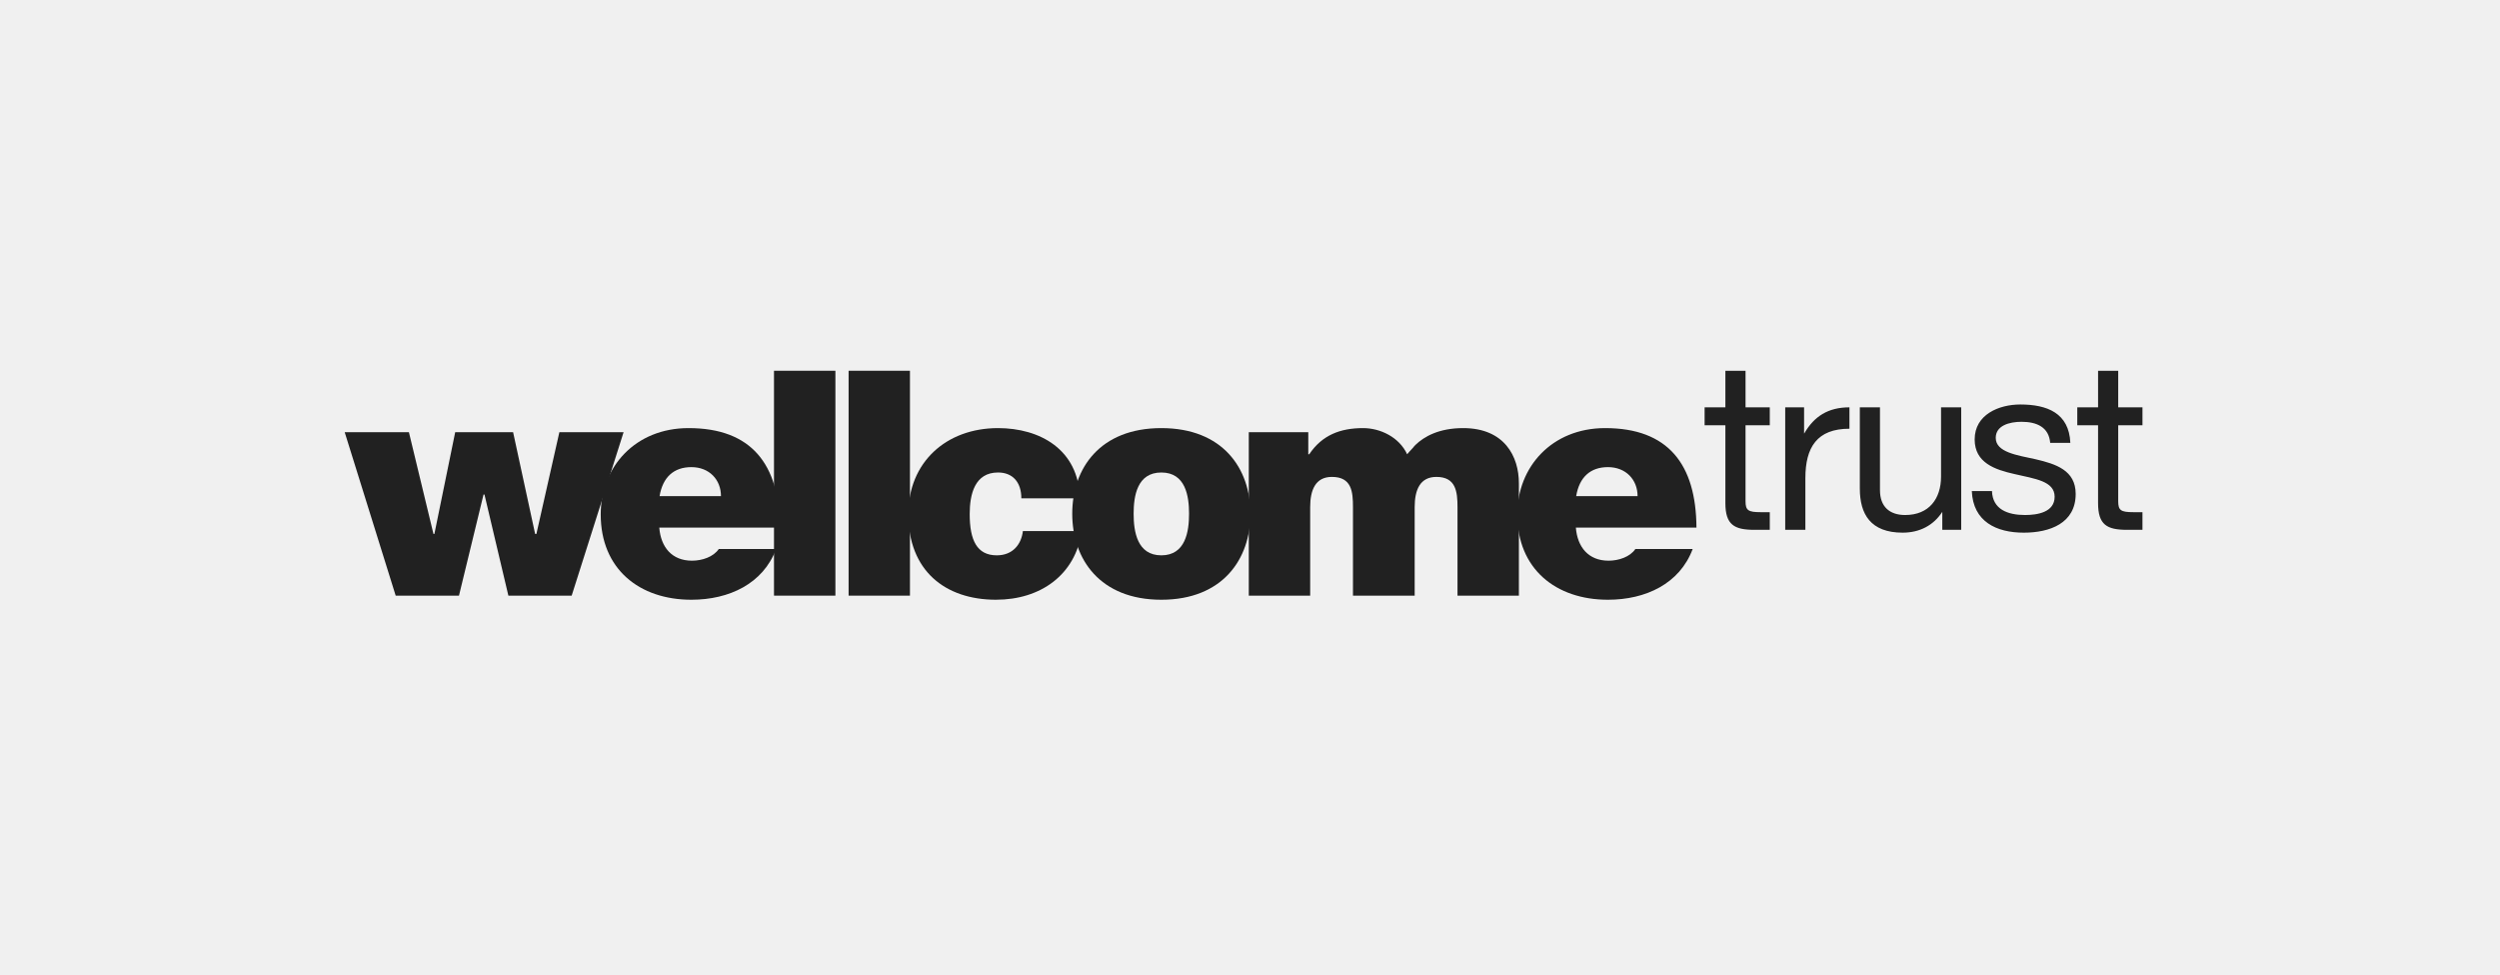
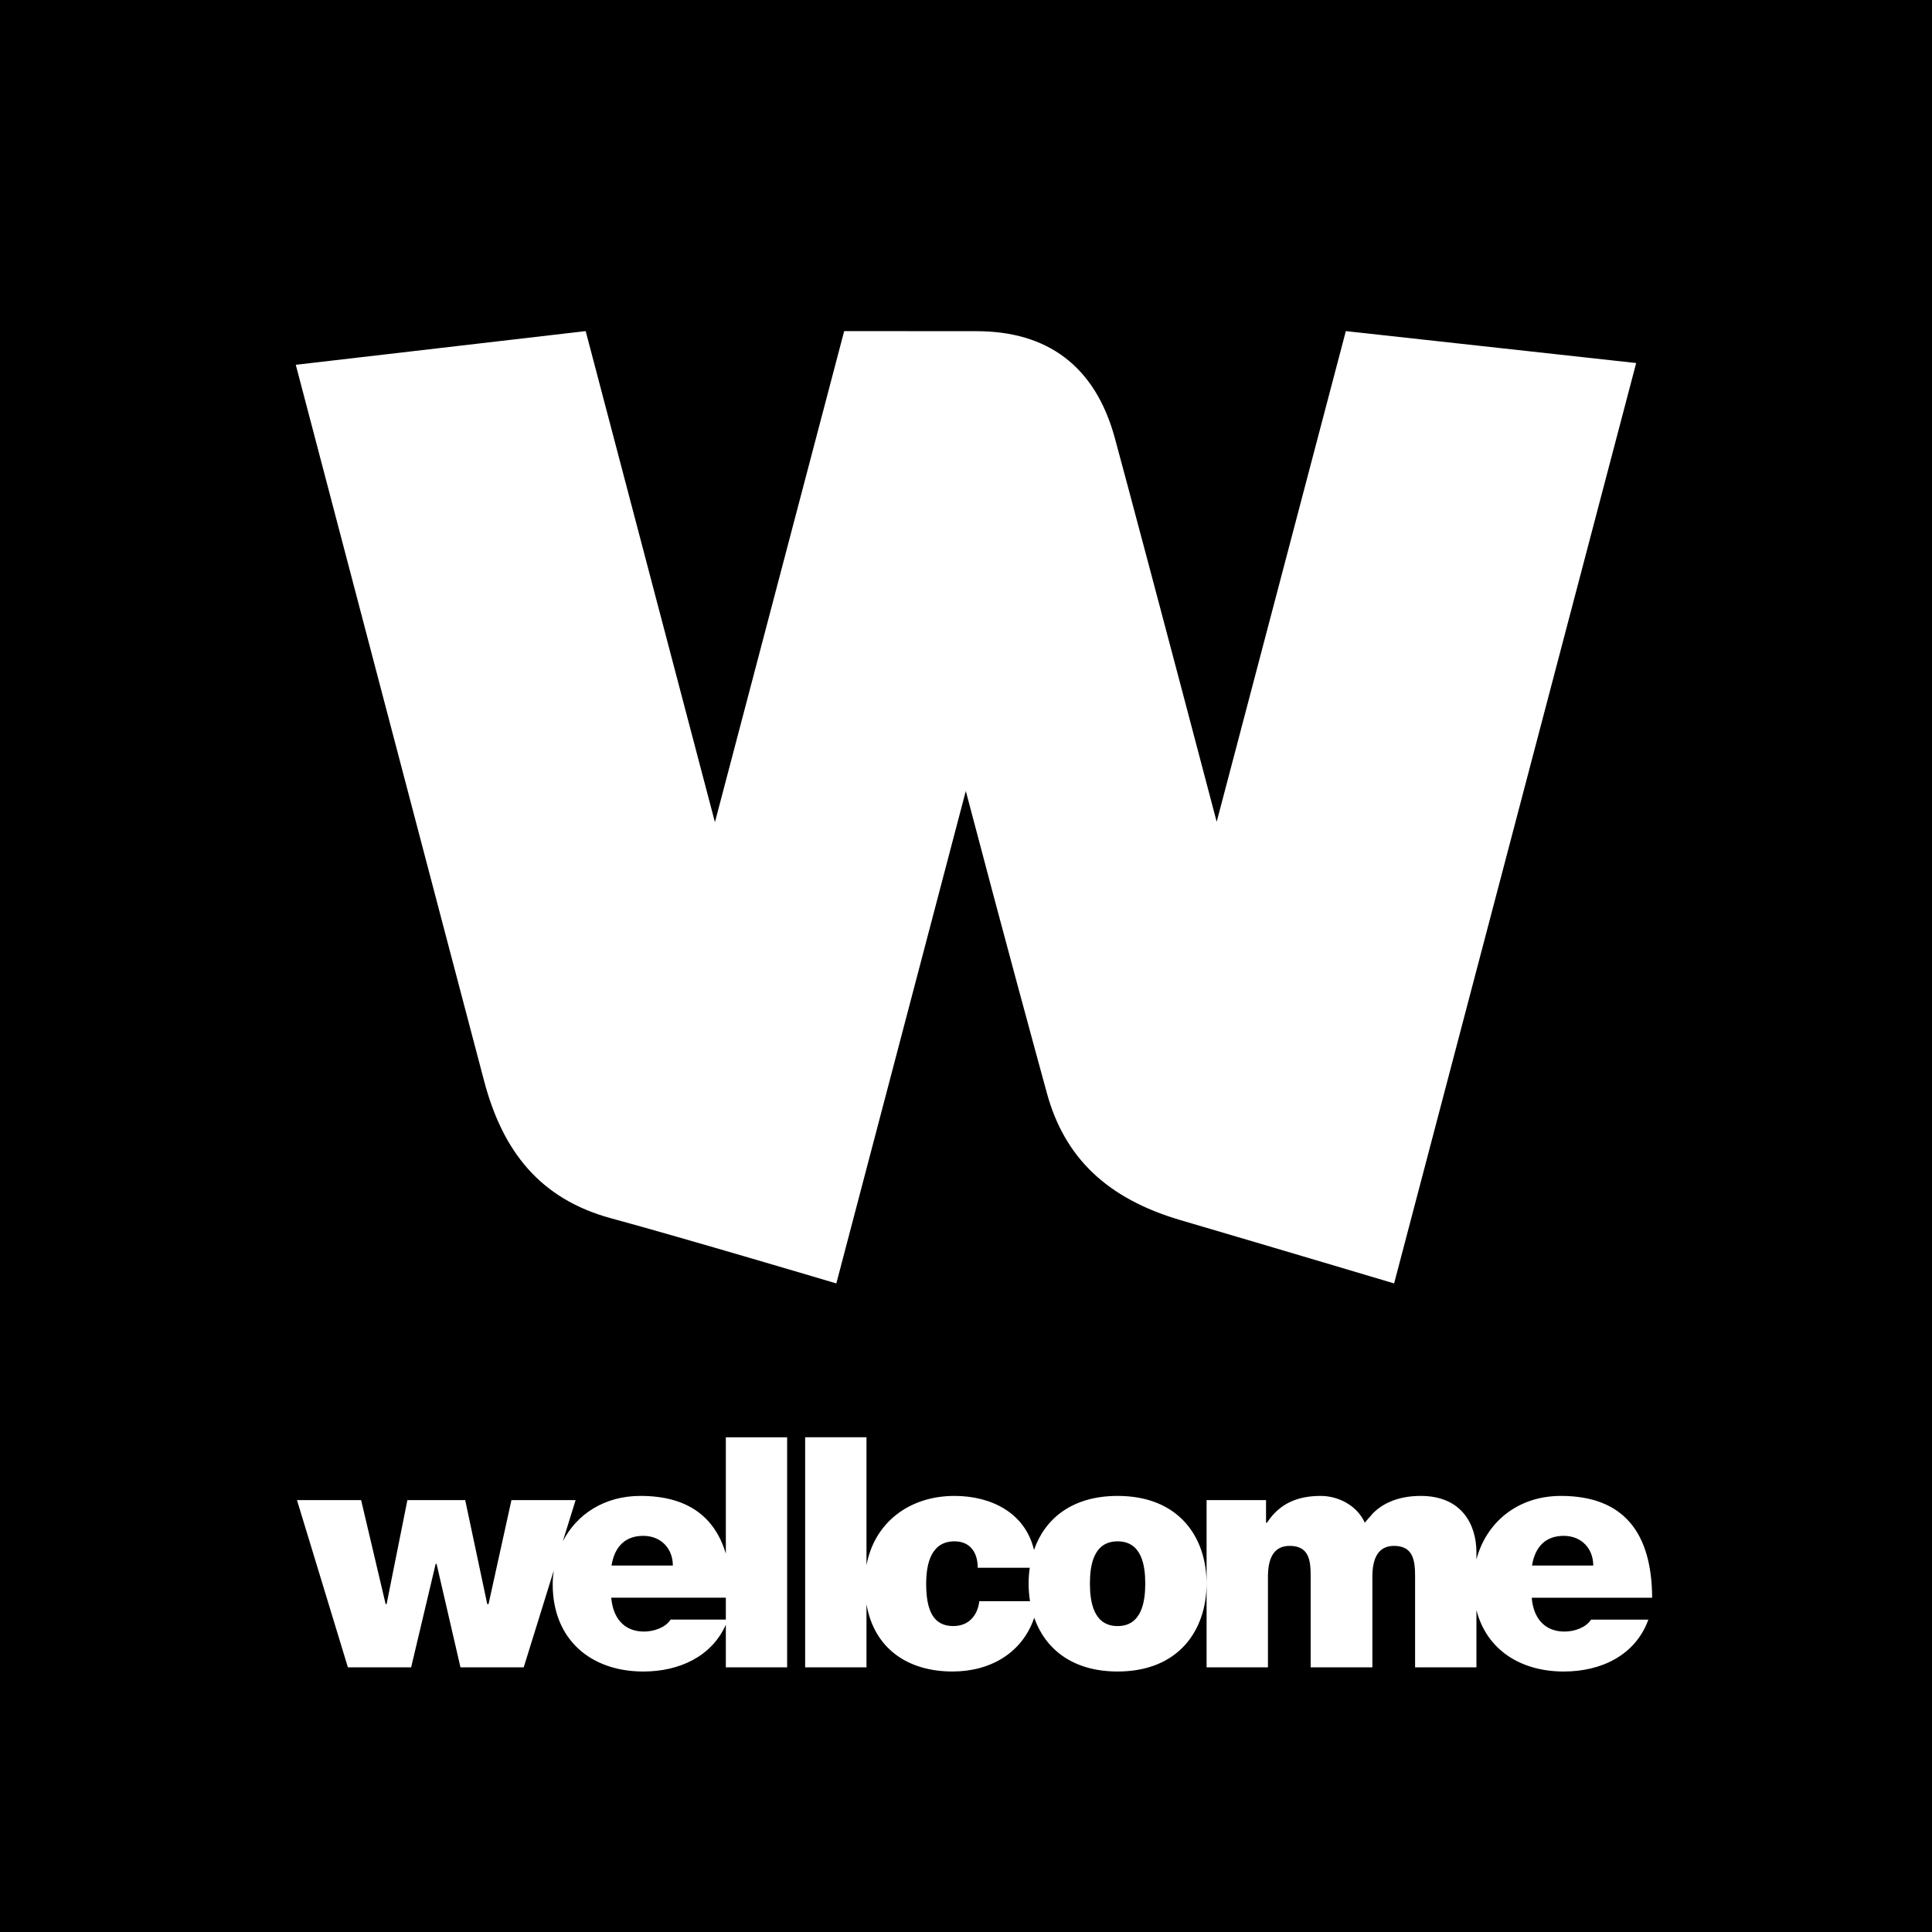
- <svg xmlns="http://www.w3.org/2000/svg" width="290" height="113" viewBox="0 0 290 113">
-   <g fill="#212121" fill-rule="evenodd">
-     <path d="M246.836 61.46c-2.343 0-3.363-.586-3.363-3.106V49.33h-2.412v-2.08h2.413v-4.24h2.337v4.24h2.815v2.08h-2.815v8.804c0 1.062.293 1.278 1.754 1.278h1.06v2.047h-1.788zM234.852 61.79c-3.178 0-5.882-1.28-6.03-4.825h2.34c.07 2.12 1.826 2.777 3.836 2.777 1.46 0 3.435-.33 3.435-2.12 0-1.825-2.303-2.08-4.64-2.628-2.302-.513-4.64-1.316-4.64-4.02 0-2.885 2.812-4.054 5.296-4.054 3.105 0 5.662.986 5.807 4.456h-2.338c-.147-1.827-1.57-2.448-3.324-2.448-1.423 0-2.996.44-2.996 1.863 0 1.68 2.484 2.01 4.64 2.485 2.338.55 4.638 1.278 4.638 4.02 0 3.398-2.994 4.494-6.026 4.494M225.396 61.455v-2.08c-1.02 1.572-2.63 2.414-4.6 2.414-3.73 0-4.97-2.158-4.97-5.117V47.25h2.338v9.606c0 1.9 1.094 2.886 2.922 2.886 2.778 0 4.165-1.898 4.165-4.46V47.25h2.34v14.21l-2.194-.005zM209.507 55.467v5.992h-2.34V47.25h2.19v3.028s.04 0 .04-.033c1.13-1.938 2.74-2.995 5.224-2.995v2.482c-3.763 0-5.113 2.156-5.113 5.735M203.587 61.46c-2.337 0-3.363-.586-3.363-3.106V49.33h-2.41v-2.08h2.41v-4.24h2.34v4.24h2.812v2.08h-2.813v8.804c0 1.062.293 1.278 1.754 1.278h1.06v2.047h-1.79zM196.867 61.203c-.038-7.345-3.29-11.543-10.595-11.543-6.174 0-10.194 4.494-10.194 10.01 0 6.317 4.458 9.9 10.52 9.9 4.385 0 8.33-1.865 9.83-5.883h-6.65c-.62.913-1.936 1.353-3.106 1.353-2.337 0-3.618-1.57-3.8-3.837h13.995zm-6.833-3.654h-7.124c.364-2.193 1.643-3.362 3.688-3.362 2.083 0 3.436 1.462 3.436 3.36z" />
-     <path d="M169.138 69.096V58.828c0-1.79-.183-3.507-2.448-3.507-1.9 0-2.522 1.502-2.522 3.508v10.268h-7.16V58.828c0-1.79-.146-3.507-2.447-3.507-1.898 0-2.52 1.502-2.52 3.508v10.268h-7.124V50.134h6.904v2.56h.112c1.496-2.232 3.614-3.034 6.247-3.034 2.006 0 4.2 1.058 5.112 3.033.146-.147.33-.403.695-.77.072-.108.18-.217.29-.328.988-.95 2.703-1.935 5.517-1.935 4.823 0 6.467 3.323 6.467 6.393v13.043h-7.122z" />
-     <path d="M145.107 59.594c0-5.26-3.216-9.934-10.34-9.934-7.12 0-10.337 4.674-10.337 9.934 0 5.262 3.216 9.976 10.338 9.976 7.123 0 10.34-4.714 10.34-9.976m-7.123 0c0 2.05-.4 4.824-3.217 4.824-2.813 0-3.214-2.775-3.214-4.824 0-2.045.4-4.784 3.214-4.784 2.816 0 3.217 2.74 3.217 4.784" />
-     <path d="M115.598 69.57c-5.954 0-10.19-3.397-10.19-9.938 0-5.99 4.38-9.972 10.41-9.972 4.822 0 9.353 2.446 9.498 8.147h-6.794c0-1.9-1.025-2.998-2.704-2.998-2.703 0-3.288 2.522-3.288 4.822 0 3.034.84 4.787 3.143 4.787 1.863 0 2.85-1.28 3.03-2.814h6.832c-.73 5.113-4.822 7.964-9.937 7.964" />
-     <path d="M98.477 69.095h7.12V43.008h-7.12v26.087zM89.82 69.095h7.125V43.008H89.82v26.087z" />
-     <path d="M90.5 61.203c-.036-7.345-3.29-11.543-10.597-11.543-6.174 0-10.192 4.494-10.192 10.01 0 6.317 4.46 9.9 10.524 9.9 4.38 0 8.328-1.865 9.826-5.883h-6.65c-.62.913-1.935 1.353-3.105 1.353-2.34 0-3.617-1.57-3.8-3.837H90.5zm-6.834-3.654h-7.124c.365-2.193 1.646-3.362 3.692-3.362 2.082 0 3.432 1.462 3.432 3.36z" />
-     <path d="M64.913 50.134l-2.665 11.8H62.1l-2.556-11.8h-6.72l-2.413 11.8h-.11l-2.848-11.8H40l5.918 18.962h7.344l2.85-11.728h.11l2.774 11.728h7.344l6.026-18.962h-7.453z" />
-   </g>
+ <svg xmlns="http://www.w3.org/2000/svg" version="1.1" baseProfile="tiny" id="Layer_1" x="0px" y="0px" width="181.417px" height="181.417px" viewBox="0 0 181.417 181.417" xml:space="preserve">
+   <rect y="0" fill="#FFFFFF" width="181.417" height="181.418" />
+   <path d="M181.417,181.418H0V0h181.417V181.418z M126.376,31.091l-12.128,46.076c-4.621-17.574-8.857-33.457-9.574-36.072  c-1.852-6.752-6.348-9.996-12.977-9.996c-7.18,0-12.369-0.008-12.369-0.008c-0.035,0-0.059,0-0.059,0L67.133,77.205L54.996,31.091  l-27.221,3.164c0,0,14.951,56.924,17.684,67.252c1.748,6.611,5.252,11.082,11.934,12.895c6.91,1.877,21.139,6.113,21.139,6.113  l12.158-46.242c3.686,14.014,6.506,24.314,7.611,28.361c1.65,6.049,5.623,9.9,12.535,11.934c9.35,2.748,20.073,5.947,20.073,5.947  l22.73-86.426L126.376,31.091z M104.945,140.468c-4.301,0-6.84,2.164-7.85,5.074c-0.846-3.533-4.072-5.074-7.469-5.074  c-4.277,0-7.525,2.537-8.262,6.504v-12.01h-5.76v21.602h5.76v-5.924c0.725,4.166,3.875,6.316,8.084,6.316  c3.6,0,6.566-1.789,7.666-5.047c1.021,2.893,3.555,5.047,7.83,5.047c5.756,0,8.354-3.902,8.354-8.26  C113.299,144.343,110.701,140.468,104.945,140.468z M91.959,150.355c-0.15,1.275-0.941,2.334-2.449,2.334  c-1.859,0-2.541-1.449-2.541-3.965c0-1.906,0.471-3.99,2.658-3.99c1.363,0,2.182,0.908,2.182,2.482h4.885  c-0.07,0.484-0.107,0.979-0.107,1.48c0,0.562,0.045,1.117,0.133,1.658H91.959z M104.945,152.689c-2.273,0-2.6-2.299-2.6-3.992  c0-1.691,0.326-3.963,2.6-3.963c2.268,0,2.596,2.271,2.596,3.963C107.541,150.39,107.213,152.689,104.945,152.689z M146.899,153.205  c-1.895,0-2.92-1.305-3.068-3.178h11.307c-0.027-6.08-2.658-9.559-8.564-9.559c-4.107,0-7.029,2.523-7.936,5.967v-0.67  c0-2.545-1.326-5.297-5.23-5.297c-2.268,0-3.662,0.814-4.459,1.6c-0.082,0.094-0.174,0.186-0.232,0.273  c-0.295,0.309-0.445,0.518-0.562,0.639c-0.734-1.635-2.512-2.512-4.134-2.512c-2.123,0-3.838,0.666-5.047,2.512h-0.092v-2.117  h-5.582v7.834v7.867h5.762v-8.504c0-1.662,0.5-2.9,2.037-2.9c1.861,0,1.975,1.418,1.975,2.9v8.504h5.794v-8.504  c0-1.662,0.498-2.9,2.031-2.9c1.832,0,1.98,1.418,1.98,2.9v8.504h5.76v-5.373c0.951,3.705,4.121,5.766,8.201,5.766  c3.547,0,6.736-1.541,7.945-4.873h-5.381C148.907,152.843,147.843,153.205,146.899,153.205z M146.839,144.218  c1.684,0,2.77,1.213,2.77,2.787h-5.752C144.153,145.183,145.188,144.218,146.839,144.218z M68.156,145.886  c-1.047-3.49-3.621-5.418-8.018-5.418c-3.393,0-5.979,1.723-7.289,4.262l1.201-3.867h-6.025l-2.152,9.768h-0.119l-2.07-9.768h-5.43  l-1.953,9.768h-0.088l-2.303-9.768h-6.023l4.781,15.701h5.938l2.303-9.713h0.086l2.244,9.713h5.938l2.818-9.074  c-0.057,0.414-0.096,0.838-0.096,1.27c0,5.23,3.609,8.197,8.506,8.197c3.371,0,6.414-1.396,7.752-4.396v4.004h5.756v-21.602h-5.756  V145.886z M60.404,144.218c1.686,0,2.777,1.213,2.777,2.787h-5.758C57.717,145.183,58.748,144.218,60.404,144.218z M62.971,152.083  c-0.5,0.76-1.562,1.121-2.508,1.121c-1.885,0-2.914-1.305-3.066-3.178h10.76v2.057H62.971z" />
</svg>
